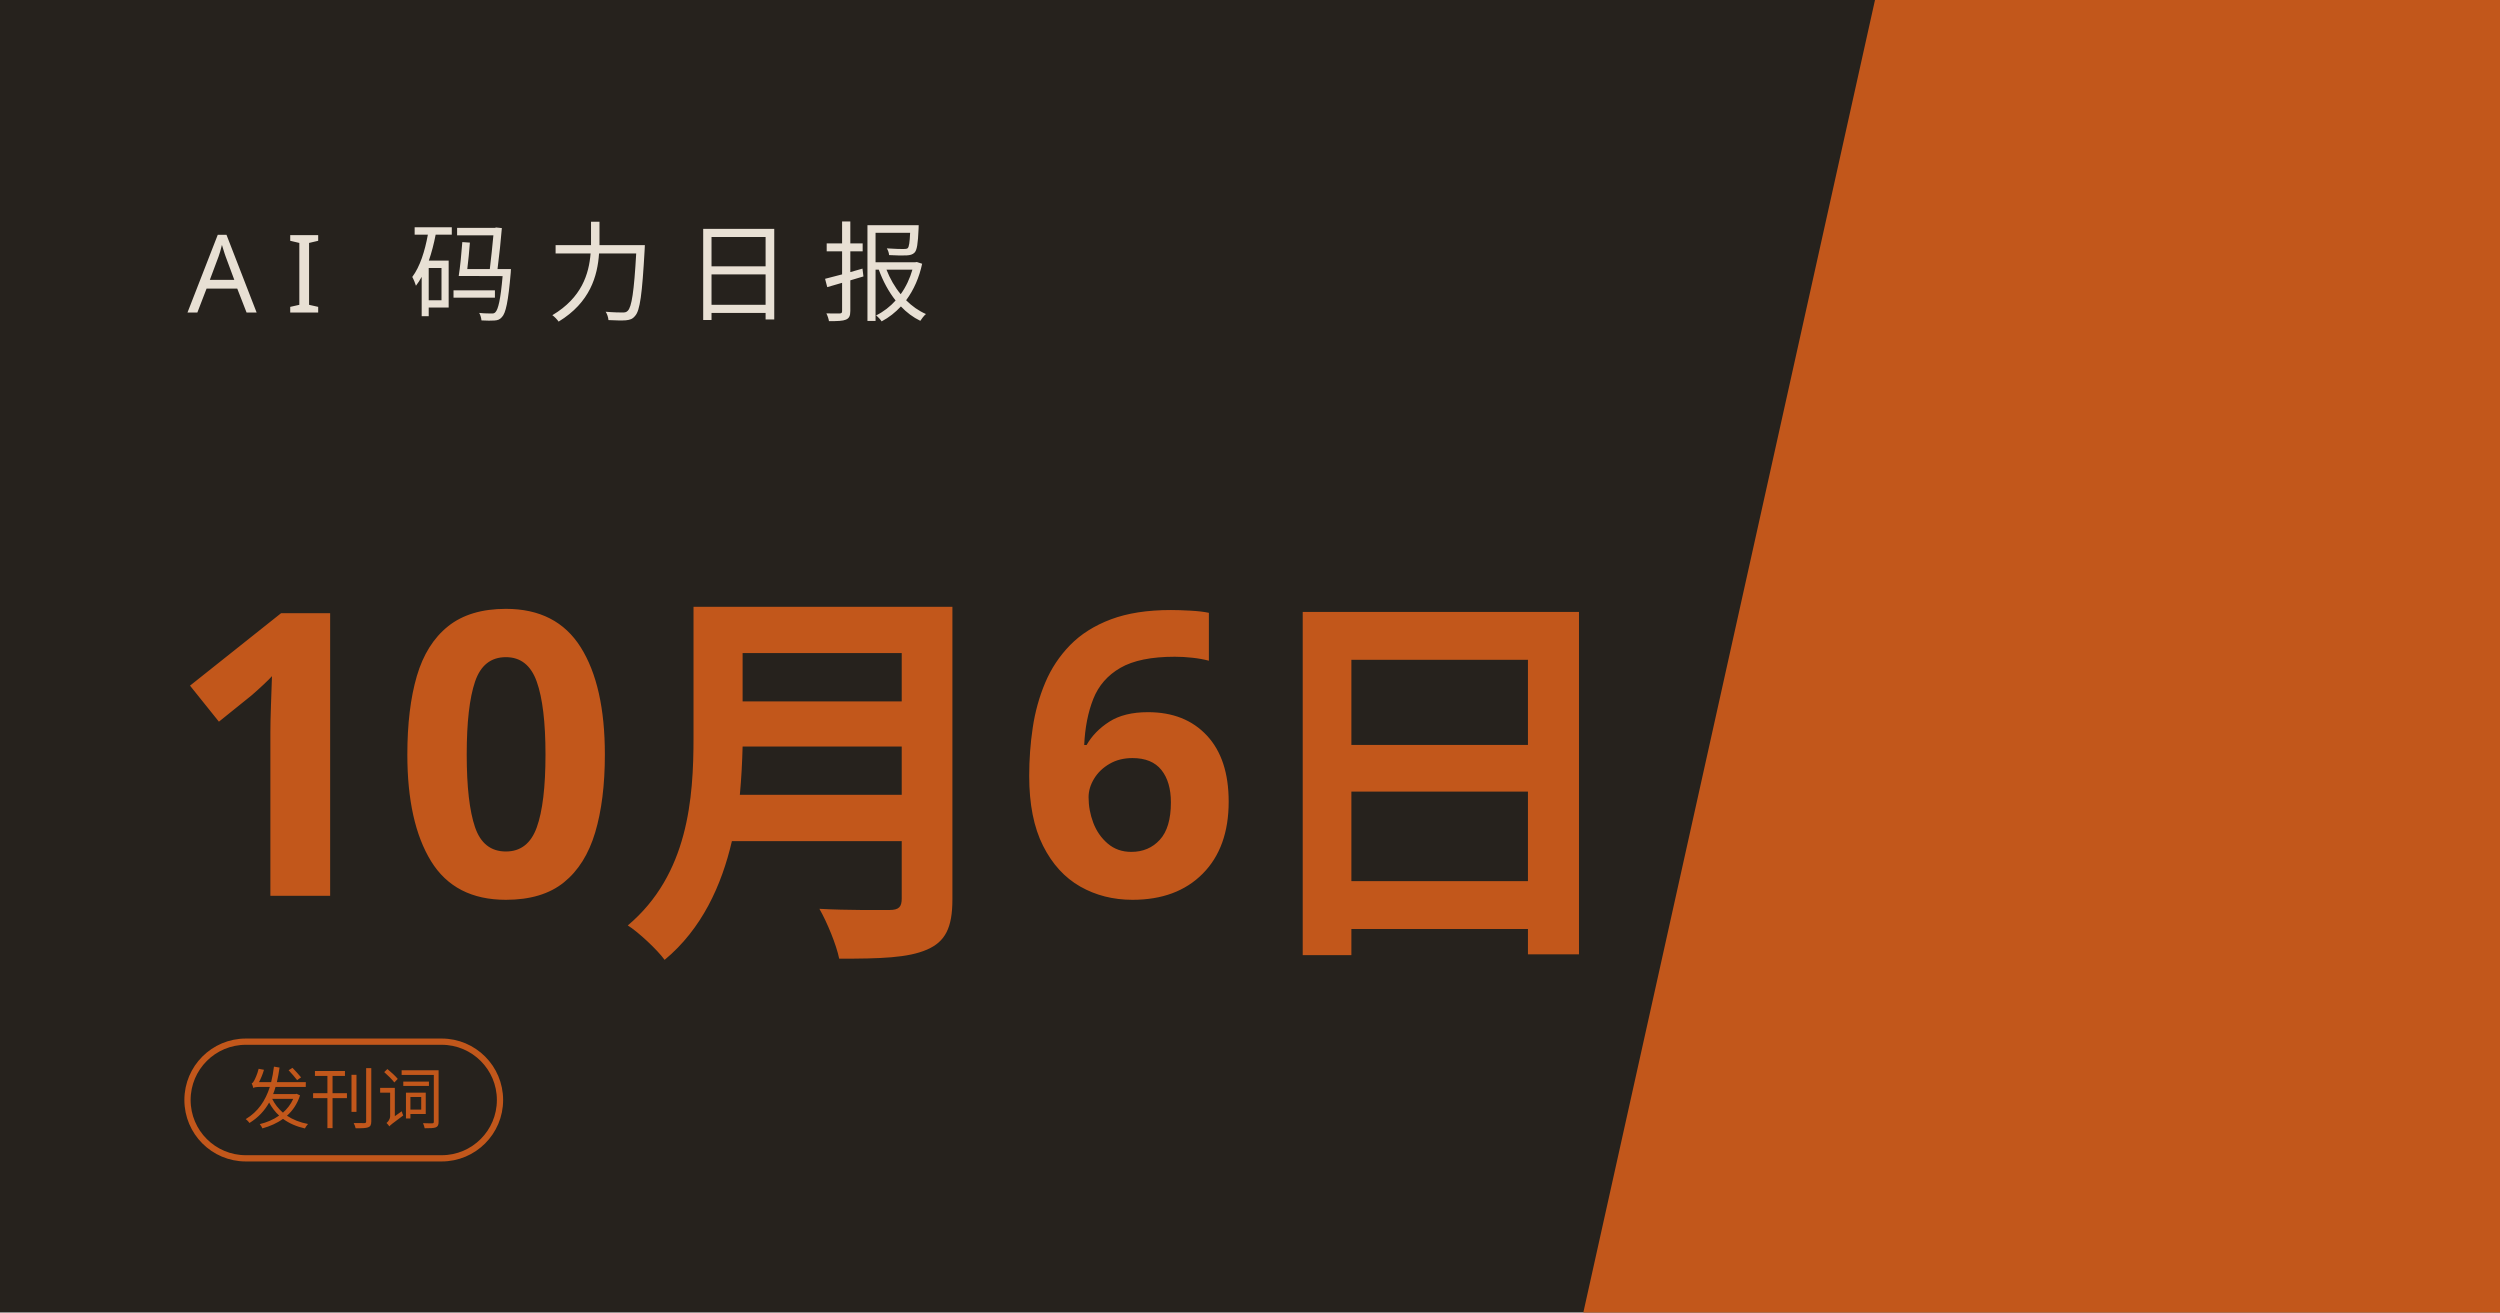
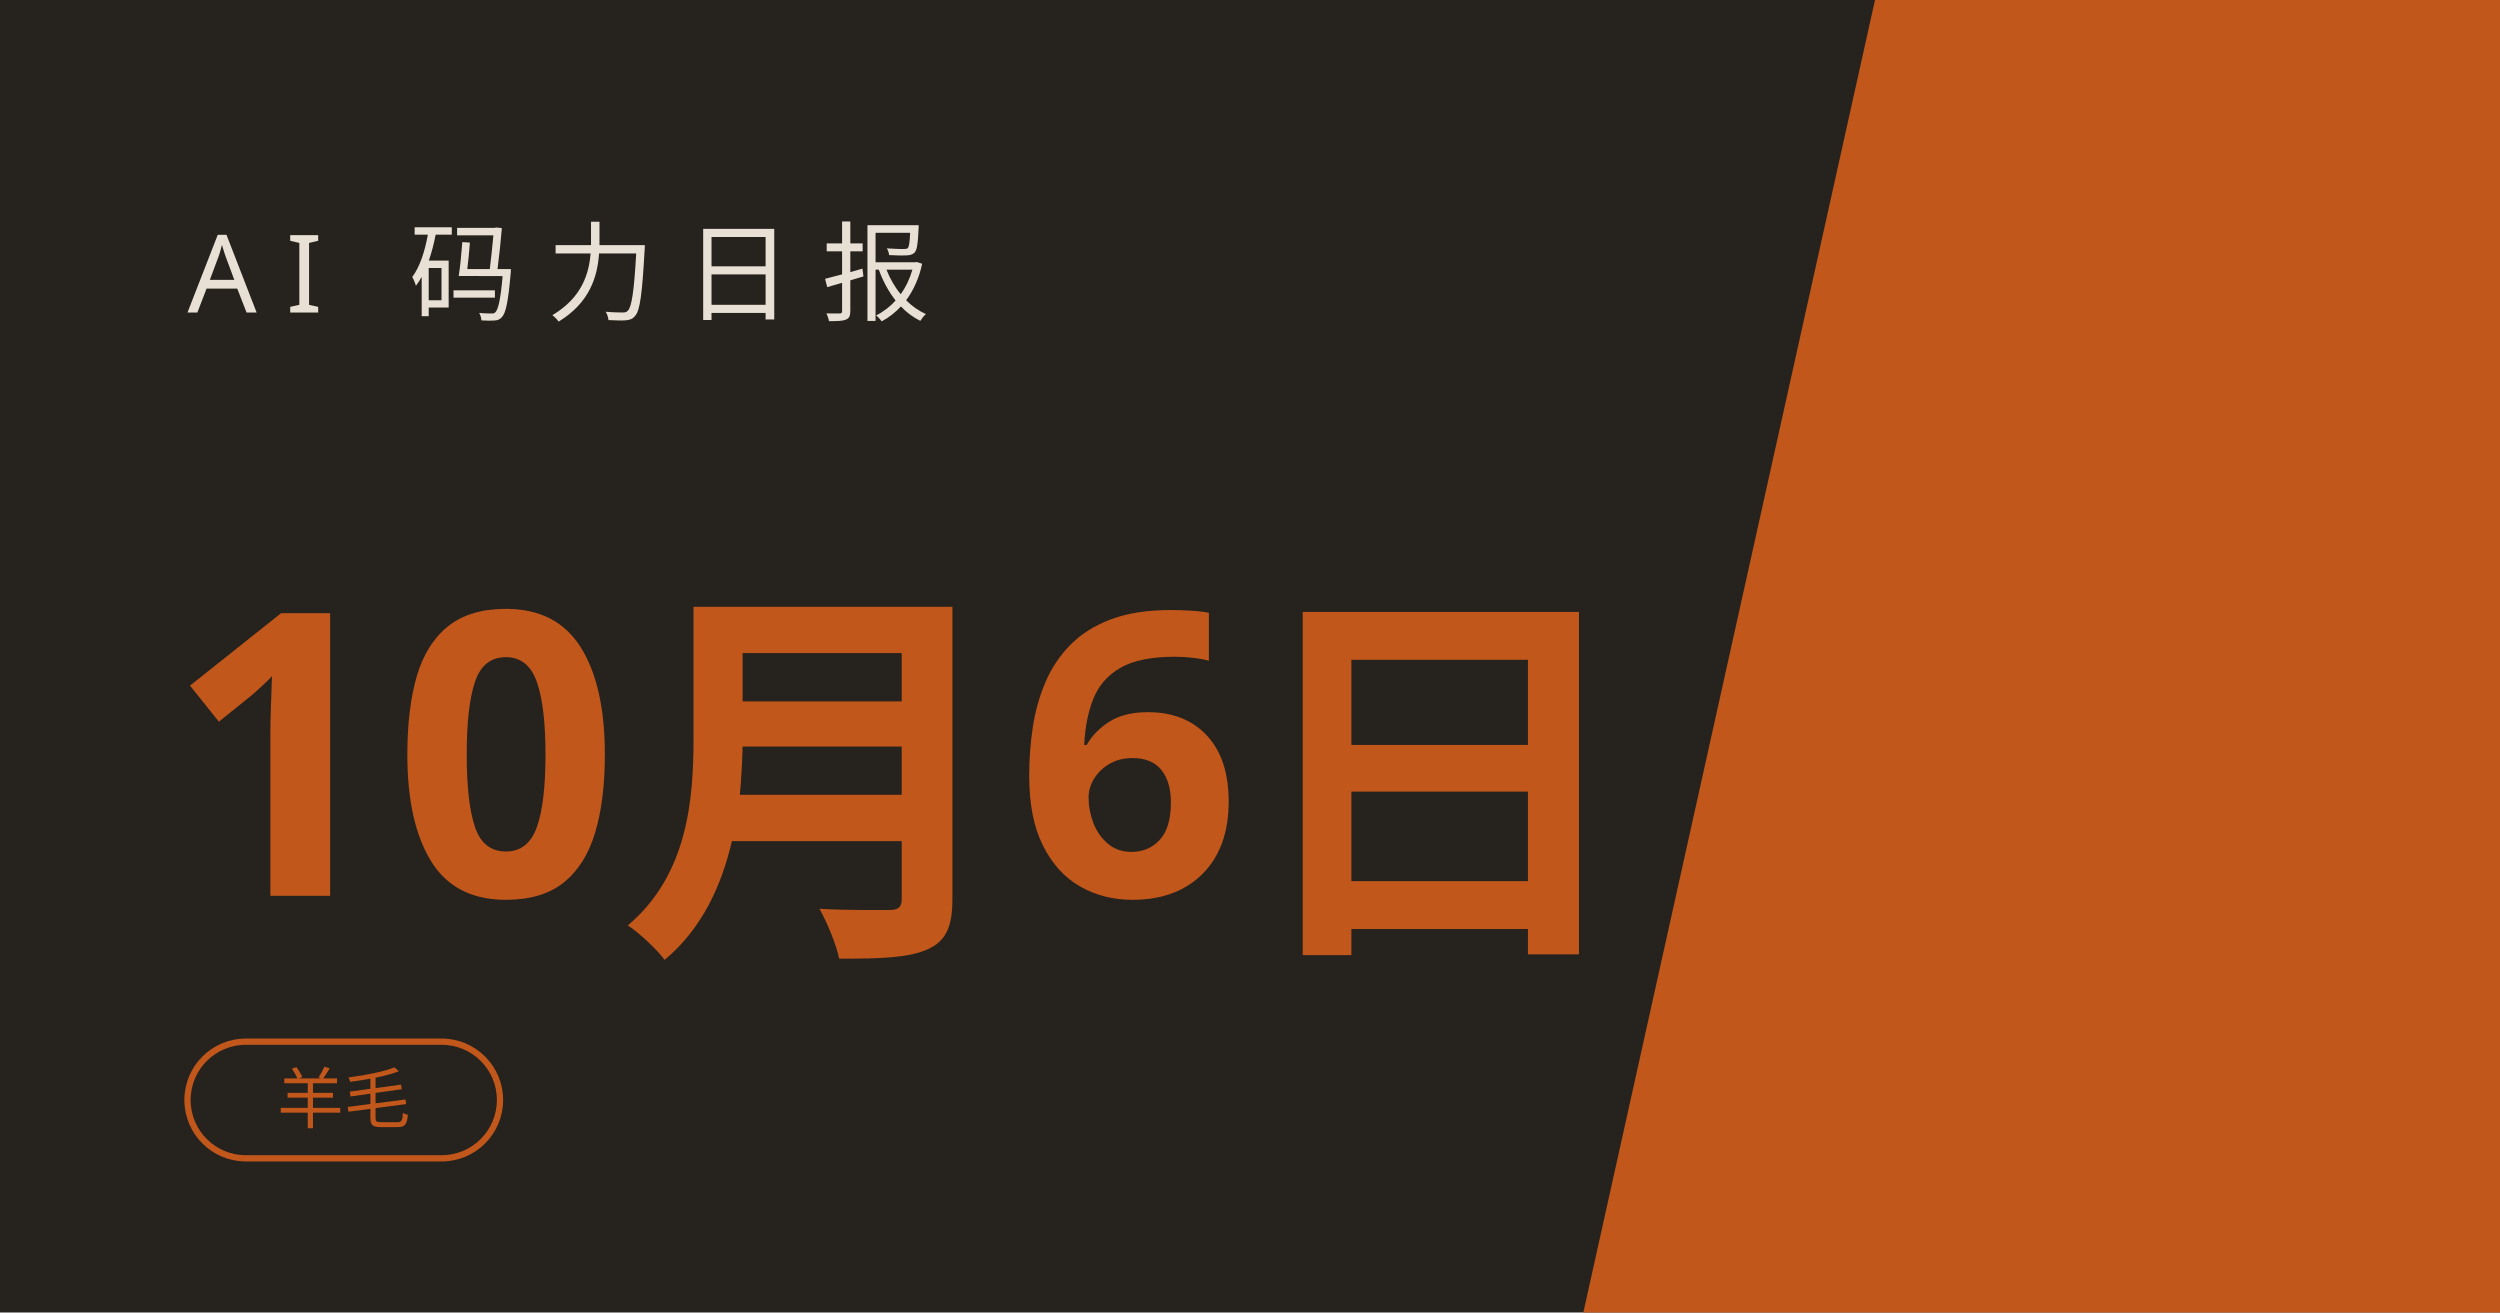
<svg xmlns="http://www.w3.org/2000/svg" width="1200" height="630" viewBox="0 0 1200 630">
  <rect width="1200" height="630" fill="#26221d" />
  <polygon points="900,0 1200,0 1200,630 760,630" fill="#c2571b" />
  <text x="90" y="150" font-family="PingFang SC, Hiragino Sans GB, Microsoft YaHei, Noto Sans SC, sans-serif" font-size="52" letter-spacing="14" fill="#e8e0d4">AI 码力日报</text>
  <text x="80" y="430" font-family="PingFang SC, Hiragino Sans GB, Microsoft YaHei, Noto Sans SC, sans-serif" font-size="190" font-weight="700" fill="#c2571b">10月6日</text>
  <rect x="90" y="500" width="150" height="56" rx="28" fill="none" stroke="#c2571b" stroke-width="3" />
-   <text x="165" y="539" font-family="PingFang SC, Hiragino Sans GB, Microsoft YaHei, Noto Sans SC, sans-serif" font-size="32" fill="#c2571b" text-anchor="middle">发刊词</text>
+   <text x="165" y="539" font-family="PingFang SC, Hiragino Sans GB, Microsoft YaHei, Noto Sans SC, sans-serif" font-size="32" fill="#c2571b" text-anchor="middle">羊毛</text>
</svg>
